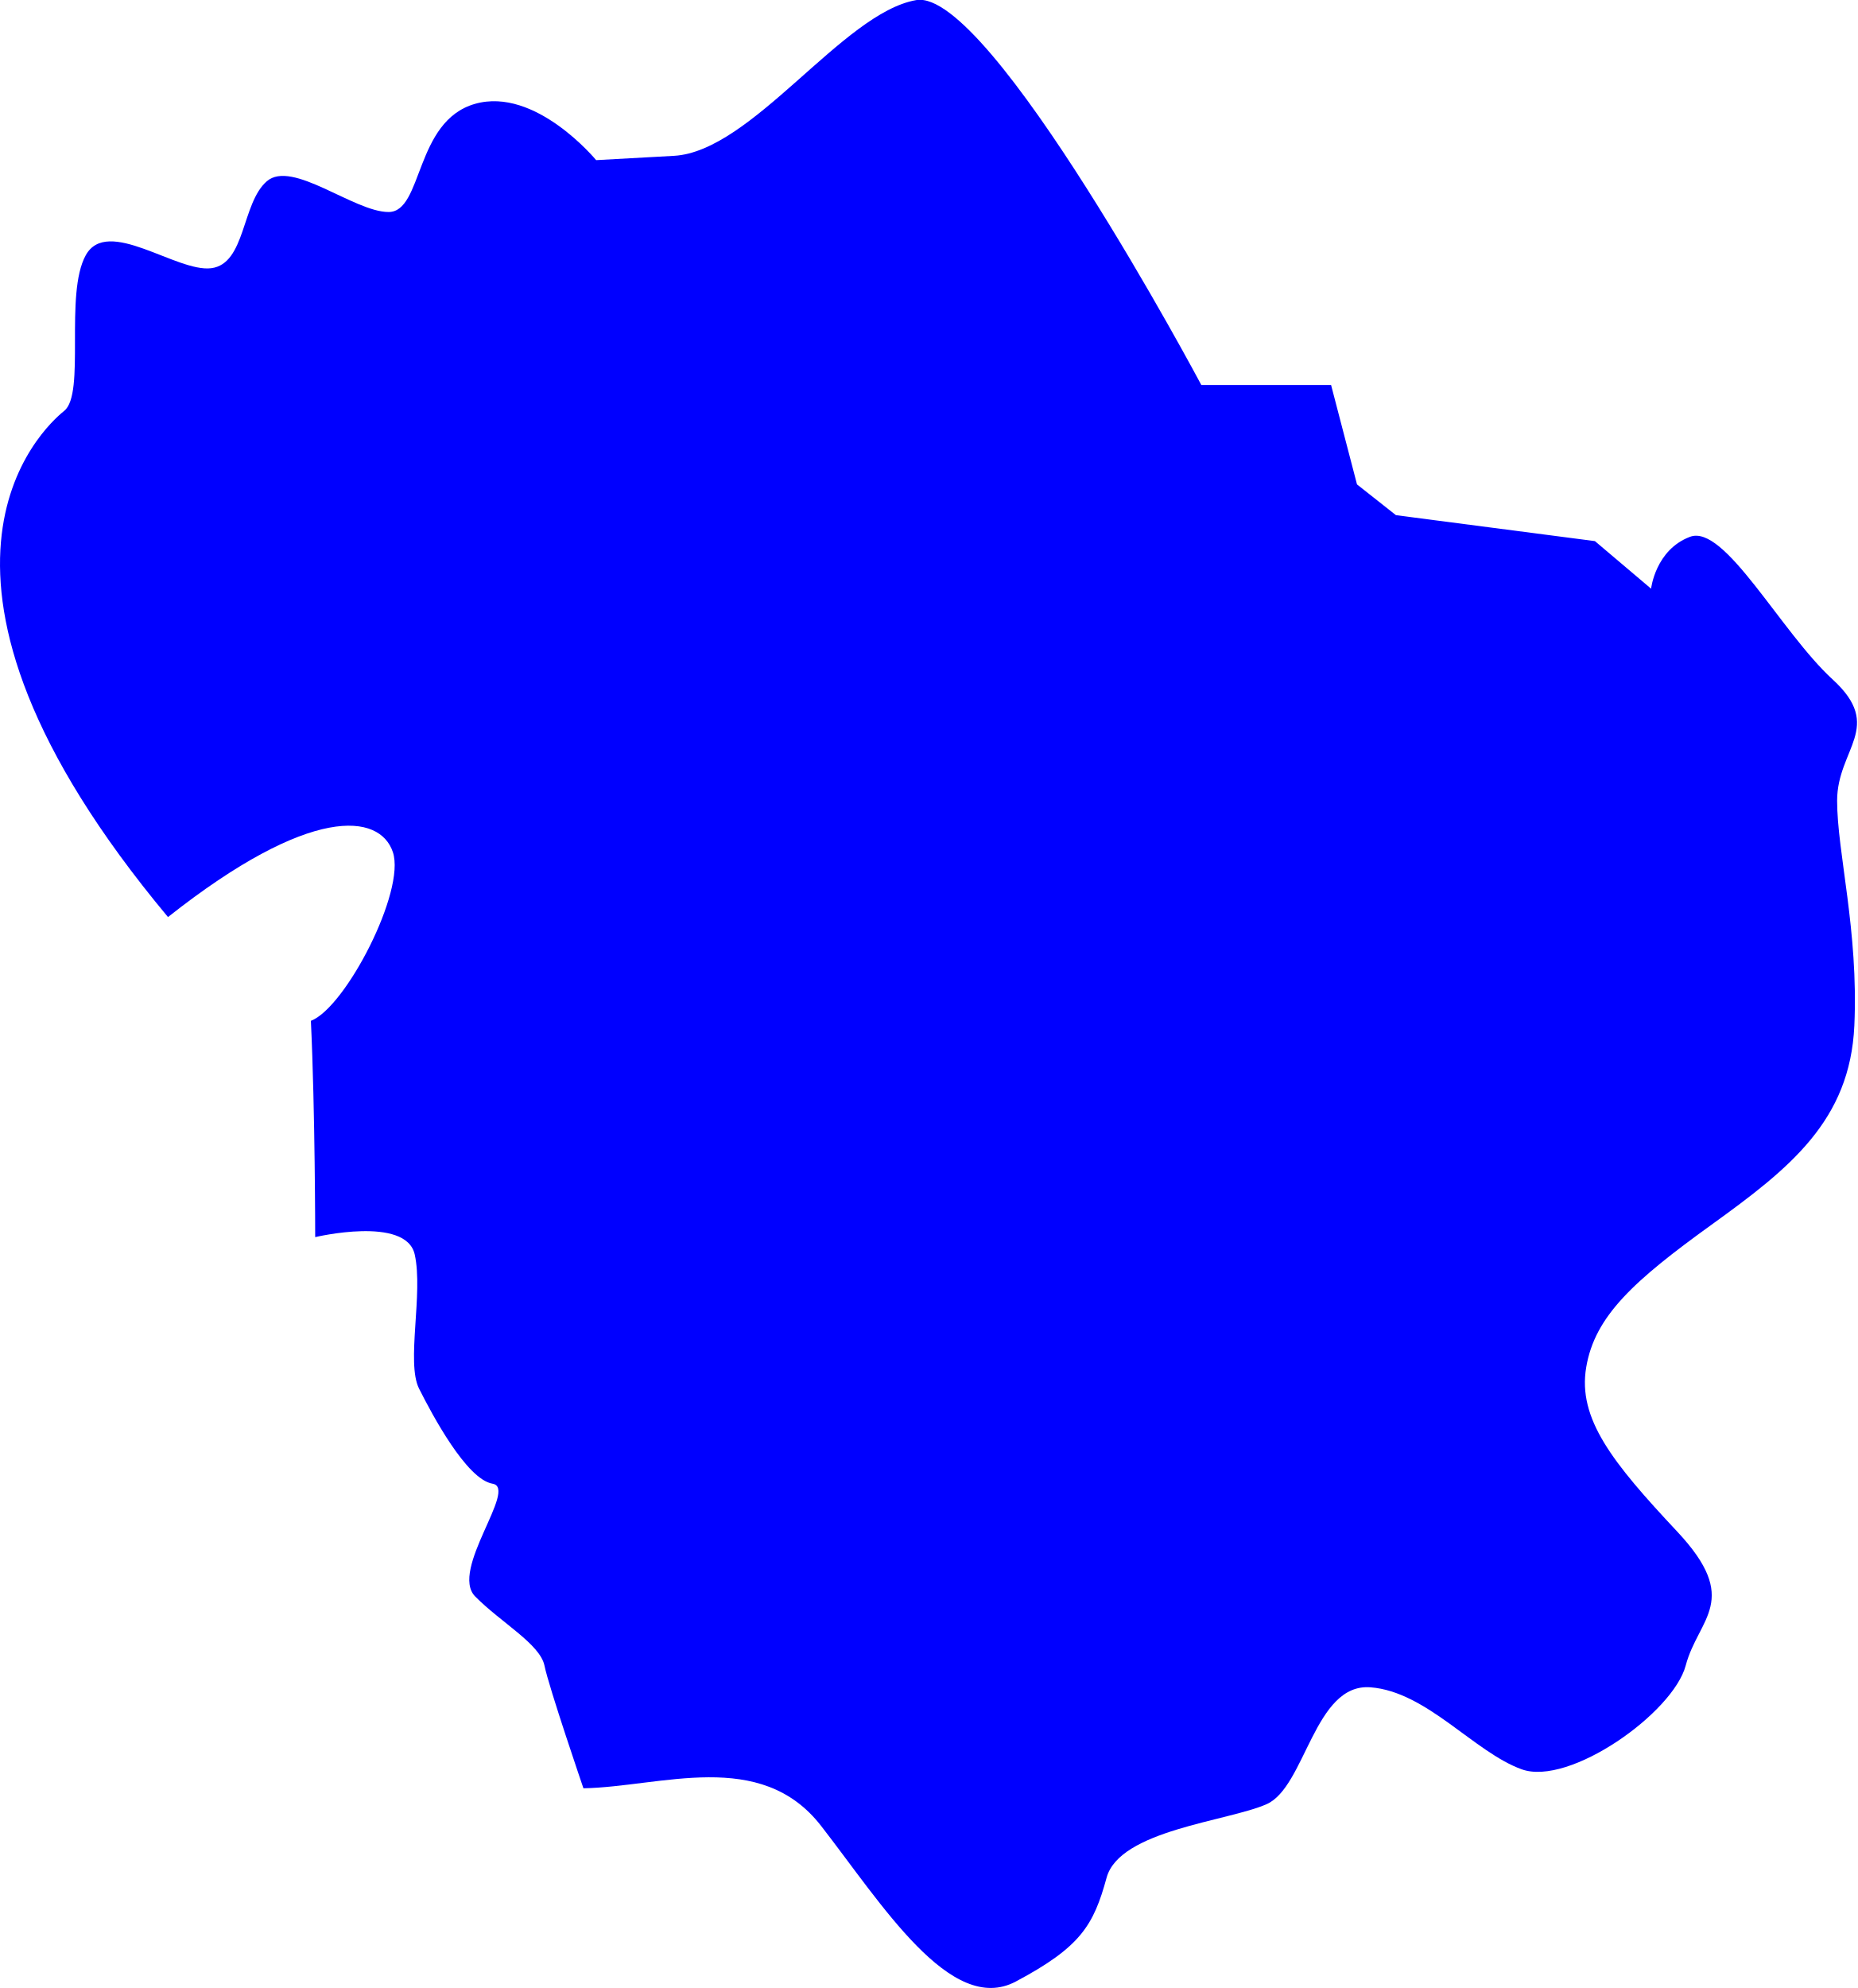
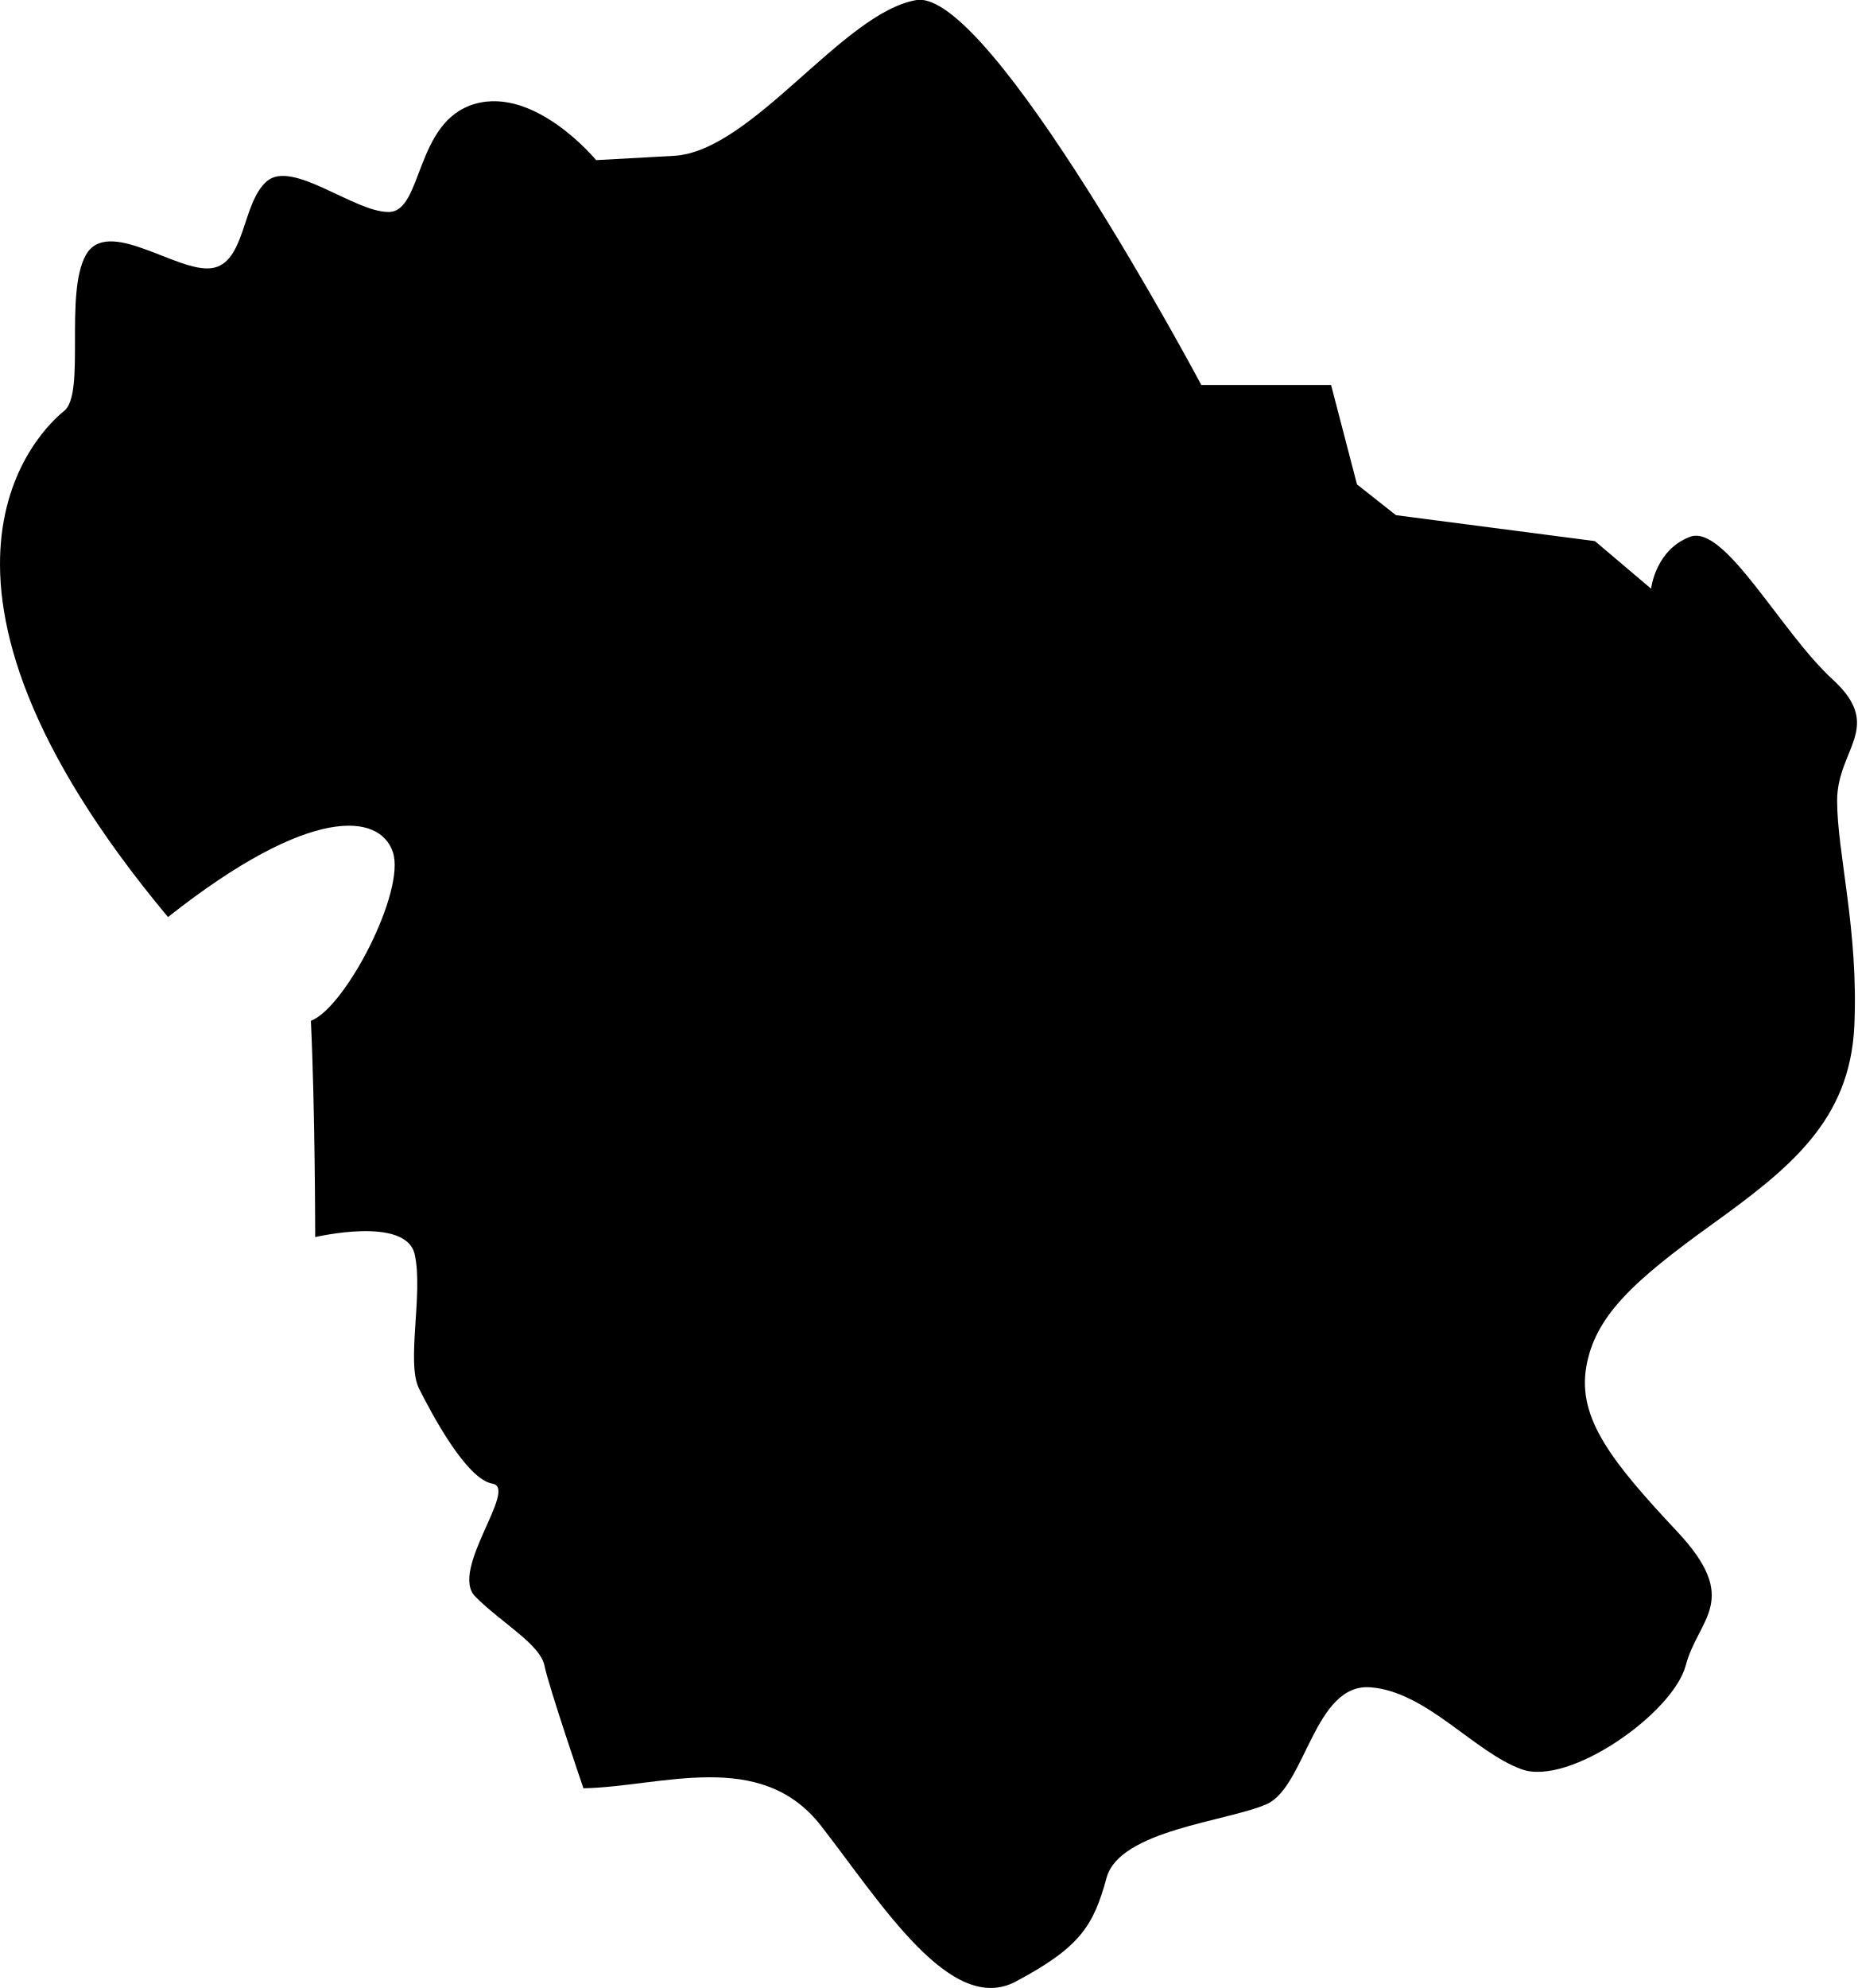
- <svg xmlns="http://www.w3.org/2000/svg" id="Colors" viewBox="0 0 181.2 193.91">
-   <defs>
-     <style>.cls-1{fill:blue;}</style>
-   </defs>
+ <svg xmlns="http://www.w3.org/2000/svg" id="Colors" fill="currentColor" viewBox="0 0 181.2 193.91">
  <g id="Asia">
    <path id="_10" data-name="10" class="cls-1" d="M1240.54,475.42c7.57-.14,17.27-3.94,23.18,3.66s12.66,18.56,19,15.19,7.59-5.49,8.86-10.13,11.81-5.49,15.61-7.17,4.64-11.82,10.13-11.4,10.12,6.33,14.76,8,14.77-5.49,16-10.13,5.48-6.33-.85-13.08-9.7-11-8.86-16,4.64-8.44,12.24-13.92,13.5-10.13,13.92-19.41-1.68-16.88-1.68-21.94,4.64-7.18-.43-11.82-10.54-15.19-13.92-13.92-3.8,5.06-3.8,5.06l-5.48-4.64-19.41-2.53-3.8-3-2.53-9.7h-12.66S1280.18,299.75,1273,301s-16,14.76-23.63,15.19l-7.59.42s-5.91-7.18-11.82-5.49-5.06,10.55-8.43,10.55-9.41-5.14-11.88-3-2.05,8.05-5.42,8.48-10.13-5.07-12.24-1.27,0,13.5-2.11,15.19-17.72,16,10.13,49.37c13.92-11,20.67-10.13,21.94-6.33s-4.64,15.19-8,16.45c.42,8.86.42,21.1.42,21.1s8.86-2.11,9.71,1.69-.85,10.55.42,13.08,4.64,8.86,7.17,9.28-4.22,8.44-1.69,11,6.33,4.64,6.76,6.75S1240.54,475.42,1240.54,475.42Z" transform="translate(-1183.62 -300.99)" />
  </g>
</svg>
